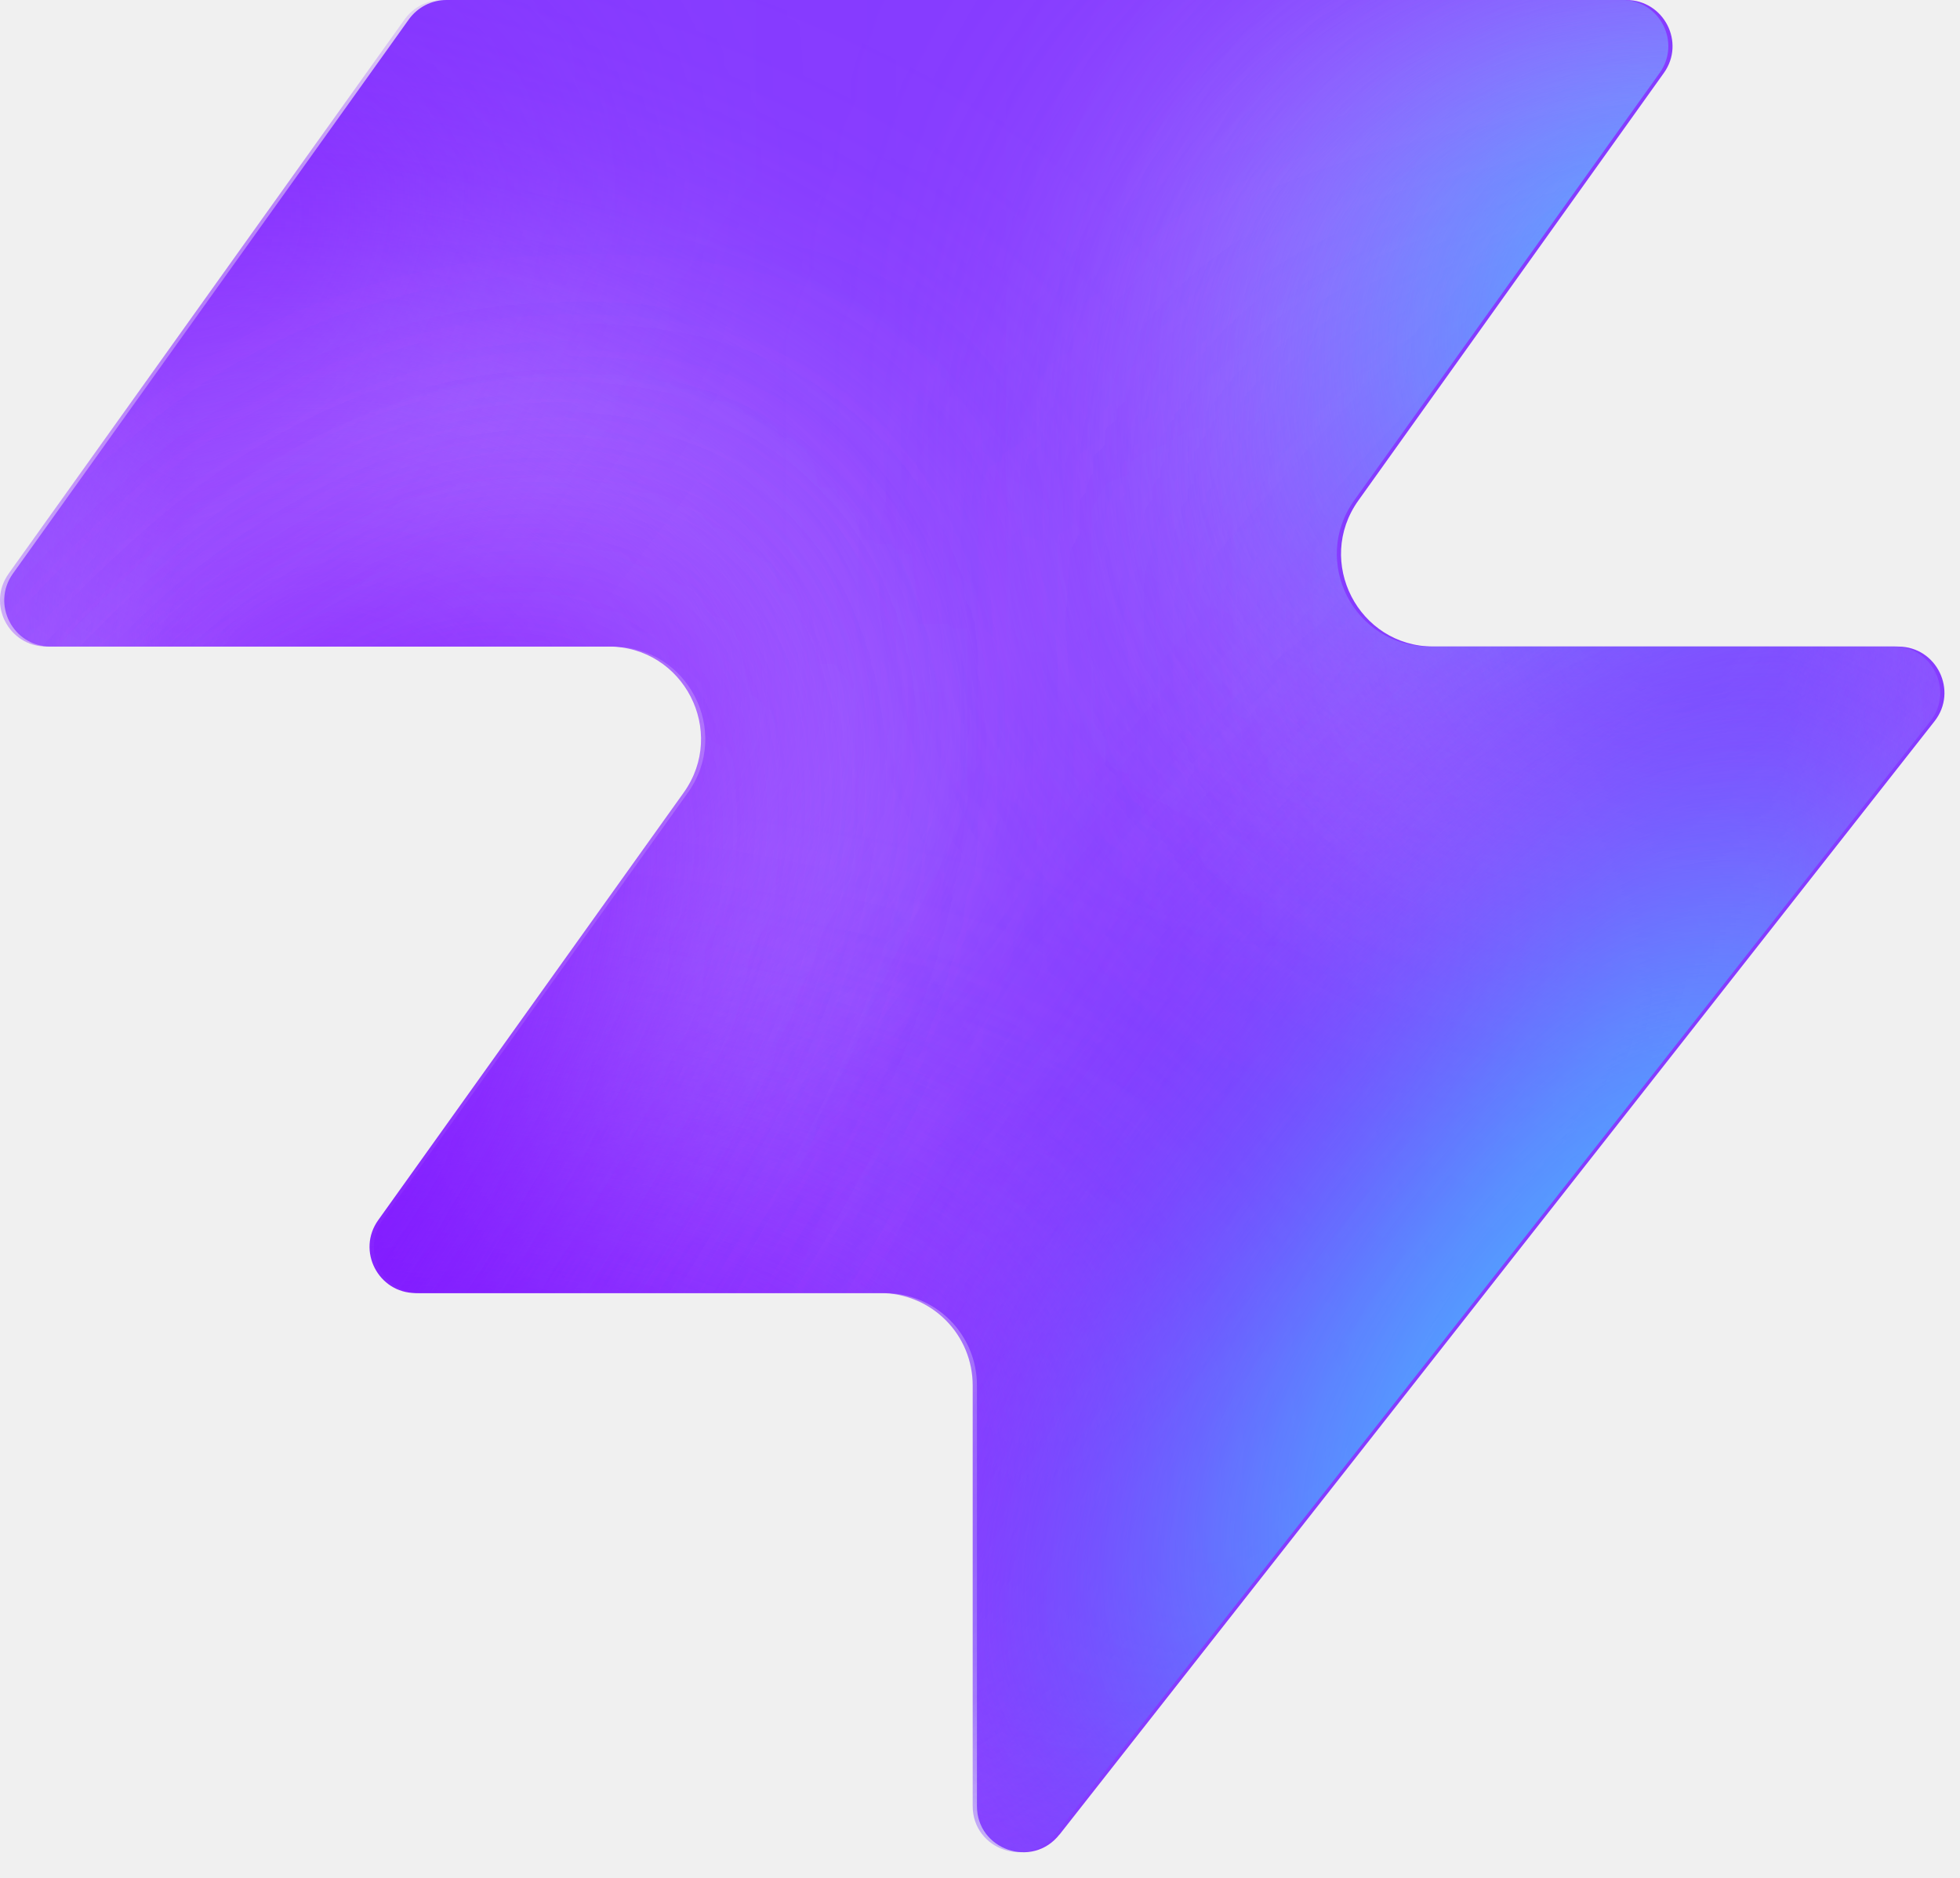
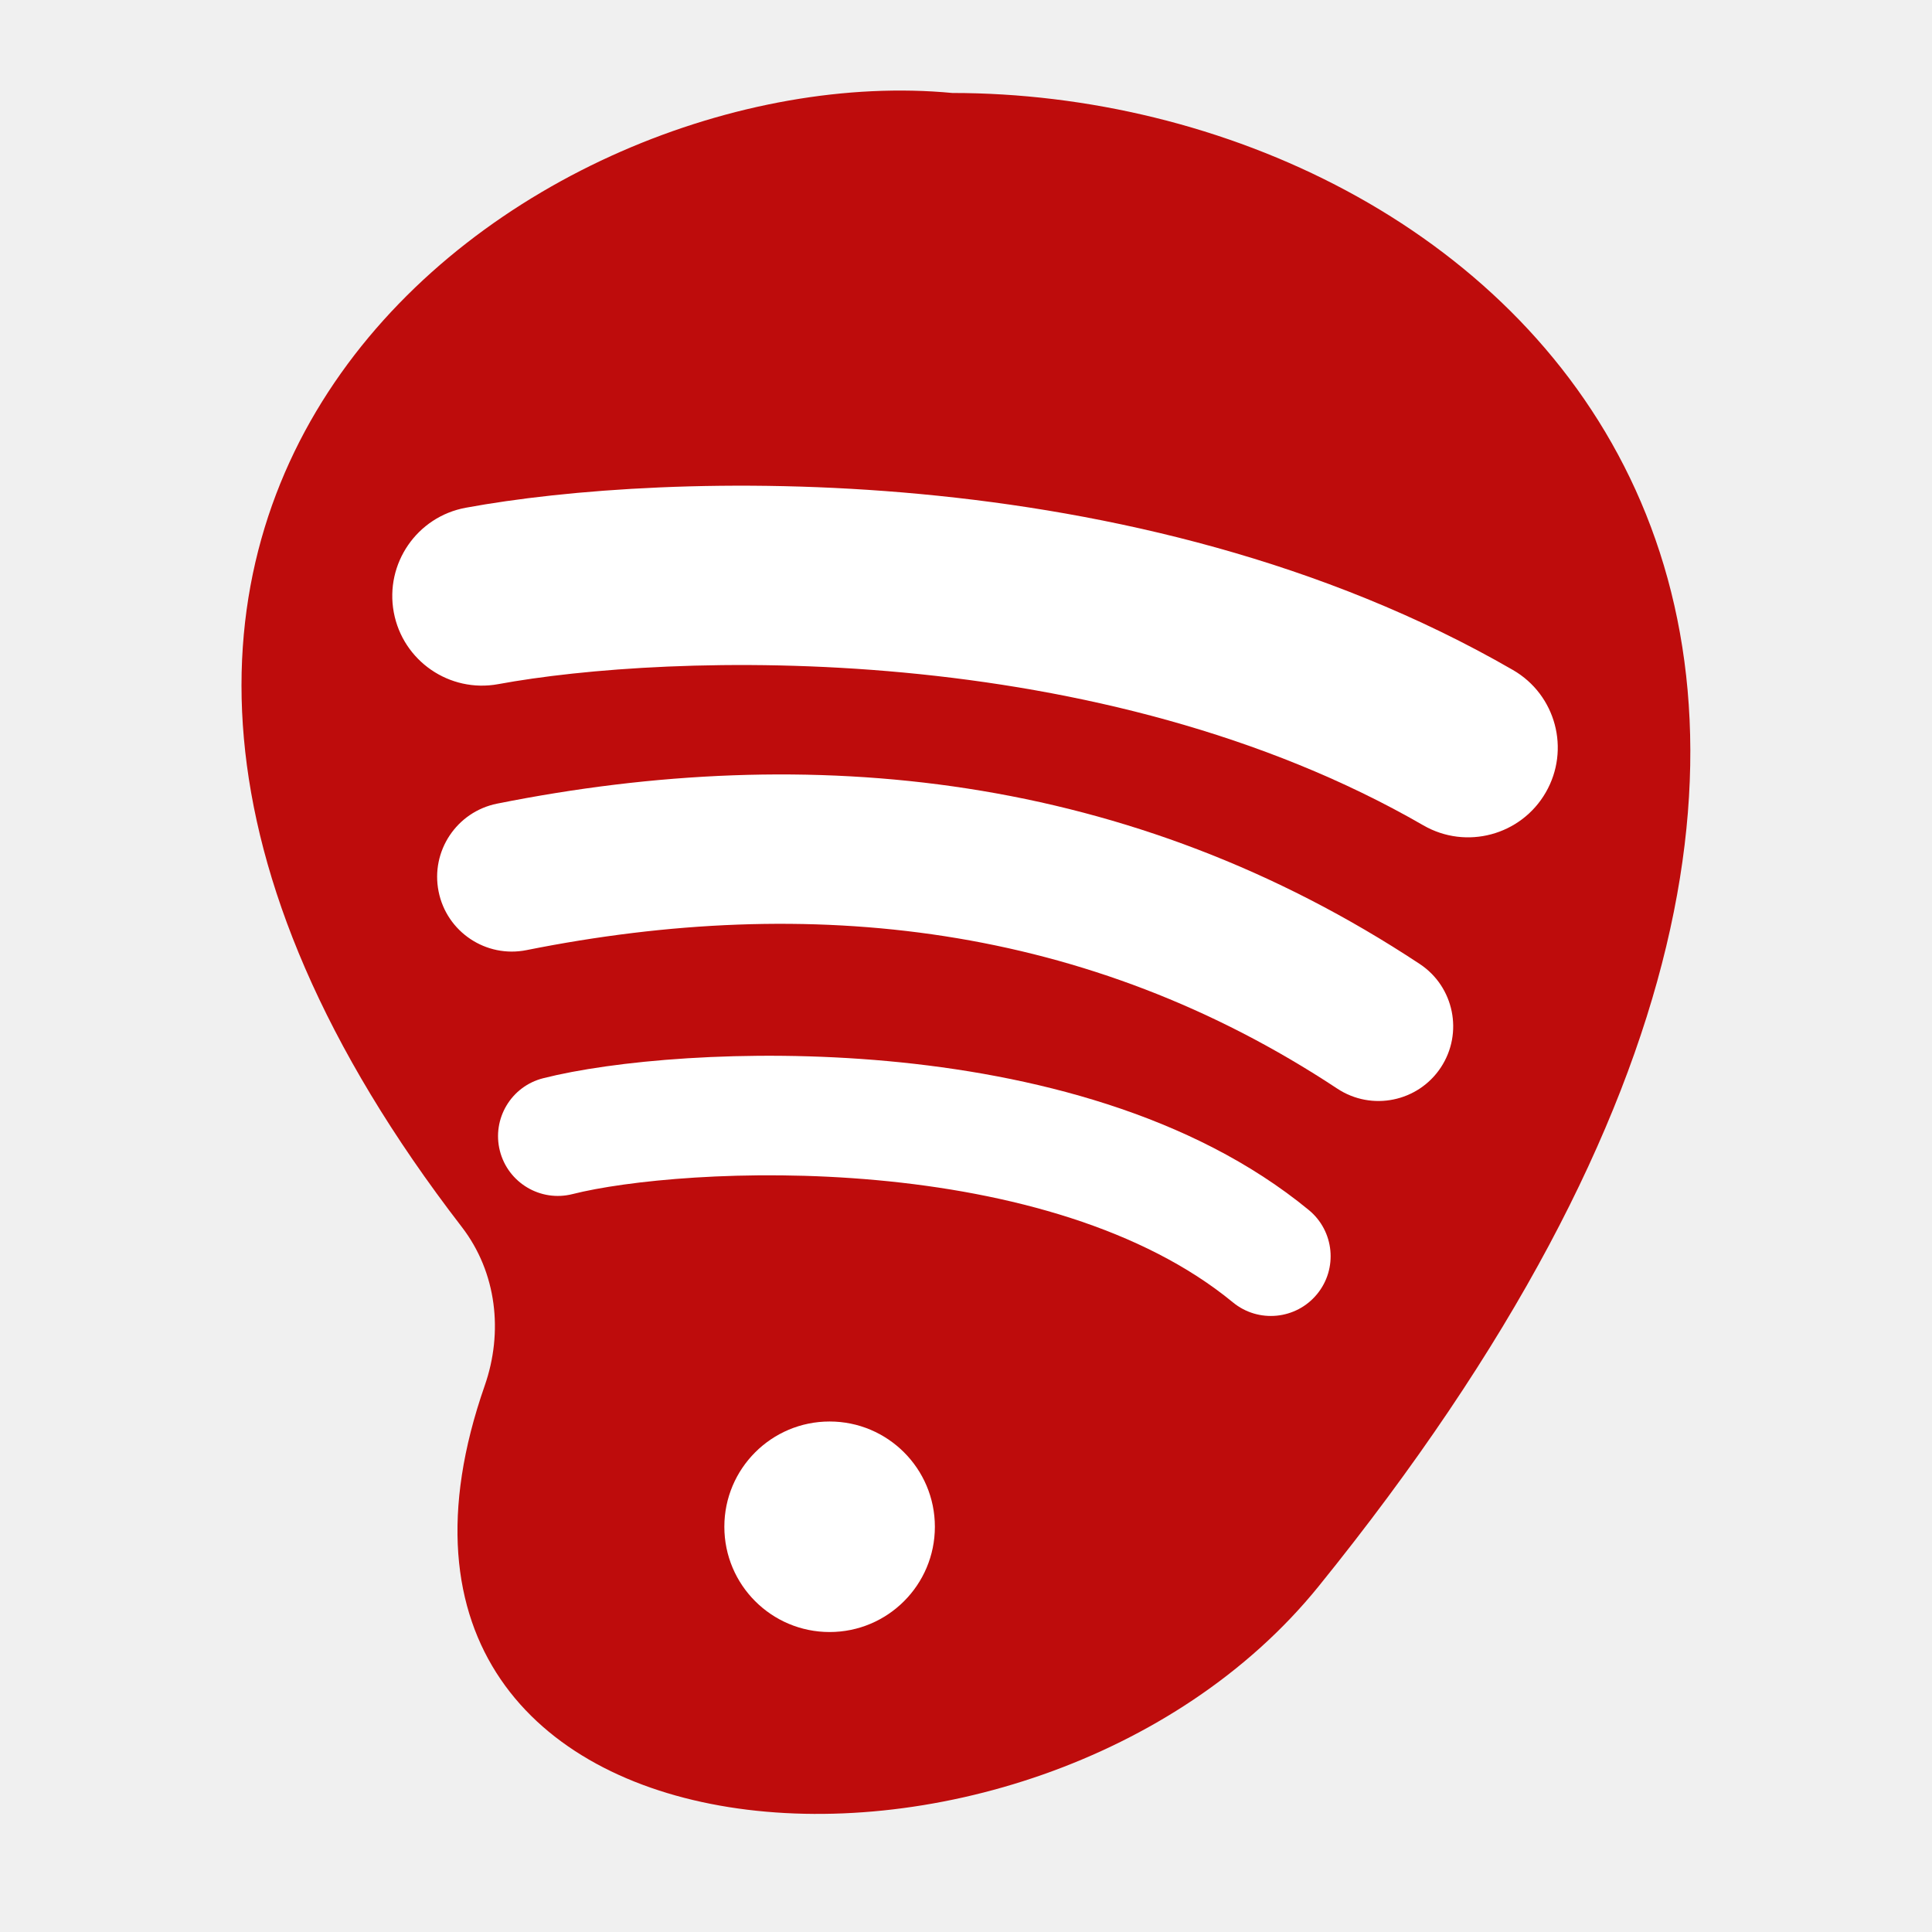
- <svg xmlns="http://www.w3.org/2000/svg" width="48" height="46" fill="none" viewBox="0 0 48 46">
-   <path fill="#863bff" d="M25.946 44.938c-.664.845-2.021.375-2.021-.698V33.937a2.26 2.26 0 0 0-2.262-2.262H10.287c-.92 0-1.456-1.04-.92-1.788l7.48-10.471c1.07-1.497 0-3.578-1.842-3.578H1.237c-.92 0-1.456-1.04-.92-1.788L10.013.474c.214-.297.556-.474.92-.474h28.894c.92 0 1.456 1.04.92 1.788l-7.48 10.471c-1.07 1.498 0 3.579 1.842 3.579h11.377c.943 0 1.473 1.088.89 1.83L25.947 44.94z" style="fill:#863bff;fill:color(display-p3 .525 .23 1);fill-opacity:1" />
-   <mask id="a" width="48" height="46" x="0" y="0" maskUnits="userSpaceOnUse" style="mask-type:alpha">
-     <path fill="#000" d="M25.842 44.938c-.664.844-2.021.375-2.021-.698V33.937a2.26 2.26 0 0 0-2.262-2.262H10.183c-.92 0-1.456-1.04-.92-1.788l7.48-10.471c1.07-1.498 0-3.579-1.842-3.579H1.133c-.92 0-1.456-1.04-.92-1.787L9.91.473c.214-.297.556-.474.92-.474h28.894c.92 0 1.456 1.04.92 1.788l-7.48 10.471c-1.07 1.498 0 3.578 1.842 3.578h11.377c.943 0 1.473 1.088.89 1.832L25.843 44.94z" style="fill:#000;fill-opacity:1" />
-   </mask>
-   <g mask="url(#a)">
-     <g filter="url(#b)">
-       <ellipse cx="5.508" cy="14.704" fill="#ede6ff" rx="5.508" ry="14.704" style="fill:#ede6ff;fill:color(display-p3 .927 .903 1);fill-opacity:1" transform="matrix(.00324 1 1 -.00324 -4.47 31.516)" />
-     </g>
-     <g filter="url(#c)">
-       <ellipse cx="10.399" cy="29.851" fill="#ede6ff" rx="10.399" ry="29.851" style="fill:#ede6ff;fill:color(display-p3 .927 .903 1);fill-opacity:1" transform="matrix(.00324 1 1 -.00324 -39.328 7.883)" />
-     </g>
-     <g filter="url(#d)">
-       <ellipse cx="5.508" cy="30.487" fill="#7e14ff" rx="5.508" ry="30.487" style="fill:#7e14ff;fill:color(display-p3 .492 .077 1);fill-opacity:1" transform="rotate(89.814 -25.913 -14.639)scale(1 -1)" />
-     </g>
-     <g filter="url(#e)">
-       <ellipse cx="5.508" cy="30.599" fill="#7e14ff" rx="5.508" ry="30.599" style="fill:#7e14ff;fill:color(display-p3 .492 .077 1);fill-opacity:1" transform="rotate(89.814 -32.644 -3.334)scale(1 -1)" />
-     </g>
-     <g filter="url(#f)">
-       <ellipse cx="5.508" cy="30.599" fill="#7e14ff" rx="5.508" ry="30.599" style="fill:#7e14ff;fill:color(display-p3 .492 .077 1);fill-opacity:1" transform="matrix(.00324 1 1 -.00324 -34.34 30.47)" />
-     </g>
-     <g filter="url(#g)">
-       <ellipse cx="14.072" cy="22.078" fill="#ede6ff" rx="14.072" ry="22.078" style="fill:#ede6ff;fill:color(display-p3 .927 .903 1);fill-opacity:1" transform="rotate(93.35 24.506 48.493)scale(-1 1)" />
-     </g>
-     <g filter="url(#h)">
-       <ellipse cx="3.47" cy="21.501" fill="#7e14ff" rx="3.47" ry="21.501" style="fill:#7e14ff;fill:color(display-p3 .492 .077 1);fill-opacity:1" transform="rotate(89.009 28.708 47.59)scale(-1 1)" />
-     </g>
-     <g filter="url(#i)">
-       <ellipse cx="3.47" cy="21.501" fill="#7e14ff" rx="3.47" ry="21.501" style="fill:#7e14ff;fill:color(display-p3 .492 .077 1);fill-opacity:1" transform="rotate(89.009 28.708 47.59)scale(-1 1)" />
-     </g>
-     <g filter="url(#j)">
-       <ellipse cx=".387" cy="8.972" fill="#7e14ff" rx="4.407" ry="29.108" style="fill:#7e14ff;fill:color(display-p3 .492 .077 1);fill-opacity:1" transform="rotate(39.51 .387 8.972)" />
-     </g>
-     <g filter="url(#k)">
-       <ellipse cx="47.523" cy="-6.092" fill="#7e14ff" rx="4.407" ry="29.108" style="fill:#7e14ff;fill:color(display-p3 .492 .077 1);fill-opacity:1" transform="rotate(37.892 47.523 -6.092)" />
-     </g>
-     <g filter="url(#l)">
-       <ellipse cx="41.412" cy="6.333" fill="#47bfff" rx="5.971" ry="9.665" style="fill:#47bfff;fill:color(display-p3 .28 .748 1);fill-opacity:1" transform="rotate(37.892 41.412 6.333)" />
-     </g>
-     <g filter="url(#m)">
-       <ellipse cx="-1.879" cy="38.332" fill="#7e14ff" rx="4.407" ry="29.108" style="fill:#7e14ff;fill:color(display-p3 .492 .077 1);fill-opacity:1" transform="rotate(37.892 -1.88 38.332)" />
-     </g>
-     <g filter="url(#n)">
-       <ellipse cx="-1.879" cy="38.332" fill="#7e14ff" rx="4.407" ry="29.108" style="fill:#7e14ff;fill:color(display-p3 .492 .077 1);fill-opacity:1" transform="rotate(37.892 -1.88 38.332)" />
-     </g>
-     <g filter="url(#o)">
-       <ellipse cx="35.651" cy="29.907" fill="#7e14ff" rx="4.407" ry="29.108" style="fill:#7e14ff;fill:color(display-p3 .492 .077 1);fill-opacity:1" transform="rotate(37.892 35.651 29.907)" />
-     </g>
-     <g filter="url(#p)">
-       <ellipse cx="38.418" cy="32.4" fill="#47bfff" rx="5.971" ry="15.297" style="fill:#47bfff;fill:color(display-p3 .28 .748 1);fill-opacity:1" transform="rotate(37.892 38.418 32.4)" />
-     </g>
-   </g>
-   <defs>
-     <filter id="b" width="60.045" height="41.654" x="-19.77" y="16.149" color-interpolation-filters="sRGB" filterUnits="userSpaceOnUse">
-       <feFlood flood-opacity="0" result="BackgroundImageFix" />
-       <feBlend in="SourceGraphic" in2="BackgroundImageFix" result="shape" />
-       <feGaussianBlur result="effect1_foregroundBlur_2002_17158" stdDeviation="7.659" />
-     </filter>
-     <filter id="c" width="90.34" height="51.437" x="-54.613" y="-7.533" color-interpolation-filters="sRGB" filterUnits="userSpaceOnUse">
-       <feFlood flood-opacity="0" result="BackgroundImageFix" />
-       <feBlend in="SourceGraphic" in2="BackgroundImageFix" result="shape" />
-       <feGaussianBlur result="effect1_foregroundBlur_2002_17158" stdDeviation="7.659" />
-     </filter>
-     <filter id="d" width="79.355" height="29.4" x="-49.64" y="2.03" color-interpolation-filters="sRGB" filterUnits="userSpaceOnUse">
-       <feFlood flood-opacity="0" result="BackgroundImageFix" />
-       <feBlend in="SourceGraphic" in2="BackgroundImageFix" result="shape" />
-       <feGaussianBlur result="effect1_foregroundBlur_2002_17158" stdDeviation="4.596" />
-     </filter>
-     <filter id="e" width="79.579" height="29.4" x="-45.045" y="20.029" color-interpolation-filters="sRGB" filterUnits="userSpaceOnUse">
-       <feFlood flood-opacity="0" result="BackgroundImageFix" />
-       <feBlend in="SourceGraphic" in2="BackgroundImageFix" result="shape" />
-       <feGaussianBlur result="effect1_foregroundBlur_2002_17158" stdDeviation="4.596" />
-     </filter>
-     <filter id="f" width="79.579" height="29.4" x="-43.513" y="21.178" color-interpolation-filters="sRGB" filterUnits="userSpaceOnUse">
-       <feFlood flood-opacity="0" result="BackgroundImageFix" />
-       <feBlend in="SourceGraphic" in2="BackgroundImageFix" result="shape" />
-       <feGaussianBlur result="effect1_foregroundBlur_2002_17158" stdDeviation="4.596" />
-     </filter>
-     <filter id="g" width="74.749" height="58.852" x="15.756" y="-17.901" color-interpolation-filters="sRGB" filterUnits="userSpaceOnUse">
-       <feFlood flood-opacity="0" result="BackgroundImageFix" />
-       <feBlend in="SourceGraphic" in2="BackgroundImageFix" result="shape" />
-       <feGaussianBlur result="effect1_foregroundBlur_2002_17158" stdDeviation="7.659" />
-     </filter>
-     <filter id="h" width="61.377" height="25.362" x="23.548" y="2.284" color-interpolation-filters="sRGB" filterUnits="userSpaceOnUse">
-       <feFlood flood-opacity="0" result="BackgroundImageFix" />
-       <feBlend in="SourceGraphic" in2="BackgroundImageFix" result="shape" />
-       <feGaussianBlur result="effect1_foregroundBlur_2002_17158" stdDeviation="4.596" />
-     </filter>
-     <filter id="i" width="61.377" height="25.362" x="23.548" y="2.284" color-interpolation-filters="sRGB" filterUnits="userSpaceOnUse">
-       <feFlood flood-opacity="0" result="BackgroundImageFix" />
-       <feBlend in="SourceGraphic" in2="BackgroundImageFix" result="shape" />
-       <feGaussianBlur result="effect1_foregroundBlur_2002_17158" stdDeviation="4.596" />
-     </filter>
-     <filter id="j" width="56.045" height="63.649" x="-27.636" y="-22.853" color-interpolation-filters="sRGB" filterUnits="userSpaceOnUse">
-       <feFlood flood-opacity="0" result="BackgroundImageFix" />
-       <feBlend in="SourceGraphic" in2="BackgroundImageFix" result="shape" />
-       <feGaussianBlur result="effect1_foregroundBlur_2002_17158" stdDeviation="4.596" />
-     </filter>
-     <filter id="k" width="54.814" height="64.646" x="20.116" y="-38.415" color-interpolation-filters="sRGB" filterUnits="userSpaceOnUse">
-       <feFlood flood-opacity="0" result="BackgroundImageFix" />
-       <feBlend in="SourceGraphic" in2="BackgroundImageFix" result="shape" />
-       <feGaussianBlur result="effect1_foregroundBlur_2002_17158" stdDeviation="4.596" />
-     </filter>
-     <filter id="l" width="33.541" height="35.313" x="24.641" y="-11.323" color-interpolation-filters="sRGB" filterUnits="userSpaceOnUse">
-       <feFlood flood-opacity="0" result="BackgroundImageFix" />
-       <feBlend in="SourceGraphic" in2="BackgroundImageFix" result="shape" />
-       <feGaussianBlur result="effect1_foregroundBlur_2002_17158" stdDeviation="4.596" />
-     </filter>
-     <filter id="m" width="54.814" height="64.646" x="-29.286" y="6.009" color-interpolation-filters="sRGB" filterUnits="userSpaceOnUse">
-       <feFlood flood-opacity="0" result="BackgroundImageFix" />
-       <feBlend in="SourceGraphic" in2="BackgroundImageFix" result="shape" />
-       <feGaussianBlur result="effect1_foregroundBlur_2002_17158" stdDeviation="4.596" />
-     </filter>
-     <filter id="n" width="54.814" height="64.646" x="-29.286" y="6.009" color-interpolation-filters="sRGB" filterUnits="userSpaceOnUse">
-       <feFlood flood-opacity="0" result="BackgroundImageFix" />
-       <feBlend in="SourceGraphic" in2="BackgroundImageFix" result="shape" />
-       <feGaussianBlur result="effect1_foregroundBlur_2002_17158" stdDeviation="4.596" />
-     </filter>
-     <filter id="o" width="54.814" height="64.646" x="8.244" y="-2.416" color-interpolation-filters="sRGB" filterUnits="userSpaceOnUse">
-       <feFlood flood-opacity="0" result="BackgroundImageFix" />
-       <feBlend in="SourceGraphic" in2="BackgroundImageFix" result="shape" />
-       <feGaussianBlur result="effect1_foregroundBlur_2002_17158" stdDeviation="4.596" />
-     </filter>
-     <filter id="p" width="39.409" height="43.623" x="18.713" y="10.588" color-interpolation-filters="sRGB" filterUnits="userSpaceOnUse">
-       <feFlood flood-opacity="0" result="BackgroundImageFix" />
-       <feBlend in="SourceGraphic" in2="BackgroundImageFix" result="shape" />
-       <feGaussianBlur result="effect1_foregroundBlur_2002_17158" stdDeviation="4.596" />
-     </filter>
-   </defs>
+ <svg xmlns="http://www.w3.org/2000/svg" width="64" height="64" viewBox="0 0 64 64" fill="none">
+   <path d="M15.294 40.64C-3.222 16.626 17.73 1.769 31.546 3.08C49.389 3.08 69.527 20.607 43.68 52.55C34.246 64.208 10.222 62.608 16.056 45.904C16.675 44.133 16.46 42.152 15.294 40.64Z" fill="#BE0C0C" />
+   <path d="M15.426 16.82C18.728 16.211 24.269 15.782 30.494 16.366C36.717 16.949 43.826 18.562 50.119 22.195C51.539 23.015 52.025 24.831 51.205 26.251C50.385 27.672 48.569 28.16 47.149 27.34C41.835 24.272 35.636 22.814 29.941 22.28C24.248 21.747 19.257 22.155 16.505 22.663C14.892 22.96 13.342 21.893 13.044 20.281C12.747 18.668 13.814 17.118 15.426 16.82Z" fill="white" />
+   <path d="M16.47 26.621C26.865 24.542 37.444 25.598 47.029 31.932C48.169 32.685 48.482 34.222 47.729 35.362C46.975 36.502 45.439 36.815 44.299 36.062C36.028 30.596 26.845 29.593 17.441 31.474C16.101 31.742 14.797 30.873 14.529 29.532C14.261 28.192 15.13 26.889 16.47 26.621Z" fill="white" />
+   <path d="M17.993 35.718C20.264 35.142 24.682 34.719 29.404 35.15C34.103 35.58 39.472 36.888 43.357 40.085C44.201 40.78 44.323 42.027 43.628 42.871C42.934 43.715 41.685 43.837 40.841 43.142C37.858 40.688 33.431 39.495 29.044 39.094C24.678 38.695 20.72 39.111 18.964 39.556C17.905 39.824 16.828 39.182 16.559 38.123C16.291 37.063 16.933 35.986 17.993 35.718Z" fill="white" />
+   <path d="M30.969 50.576C30.969 52.502 29.407 54.063 27.482 54.063C25.556 54.063 23.995 52.502 23.995 50.576C23.995 48.65 25.556 47.089 27.482 47.089C29.407 47.089 30.969 48.65 30.969 50.576Z" fill="white" />
</svg>
